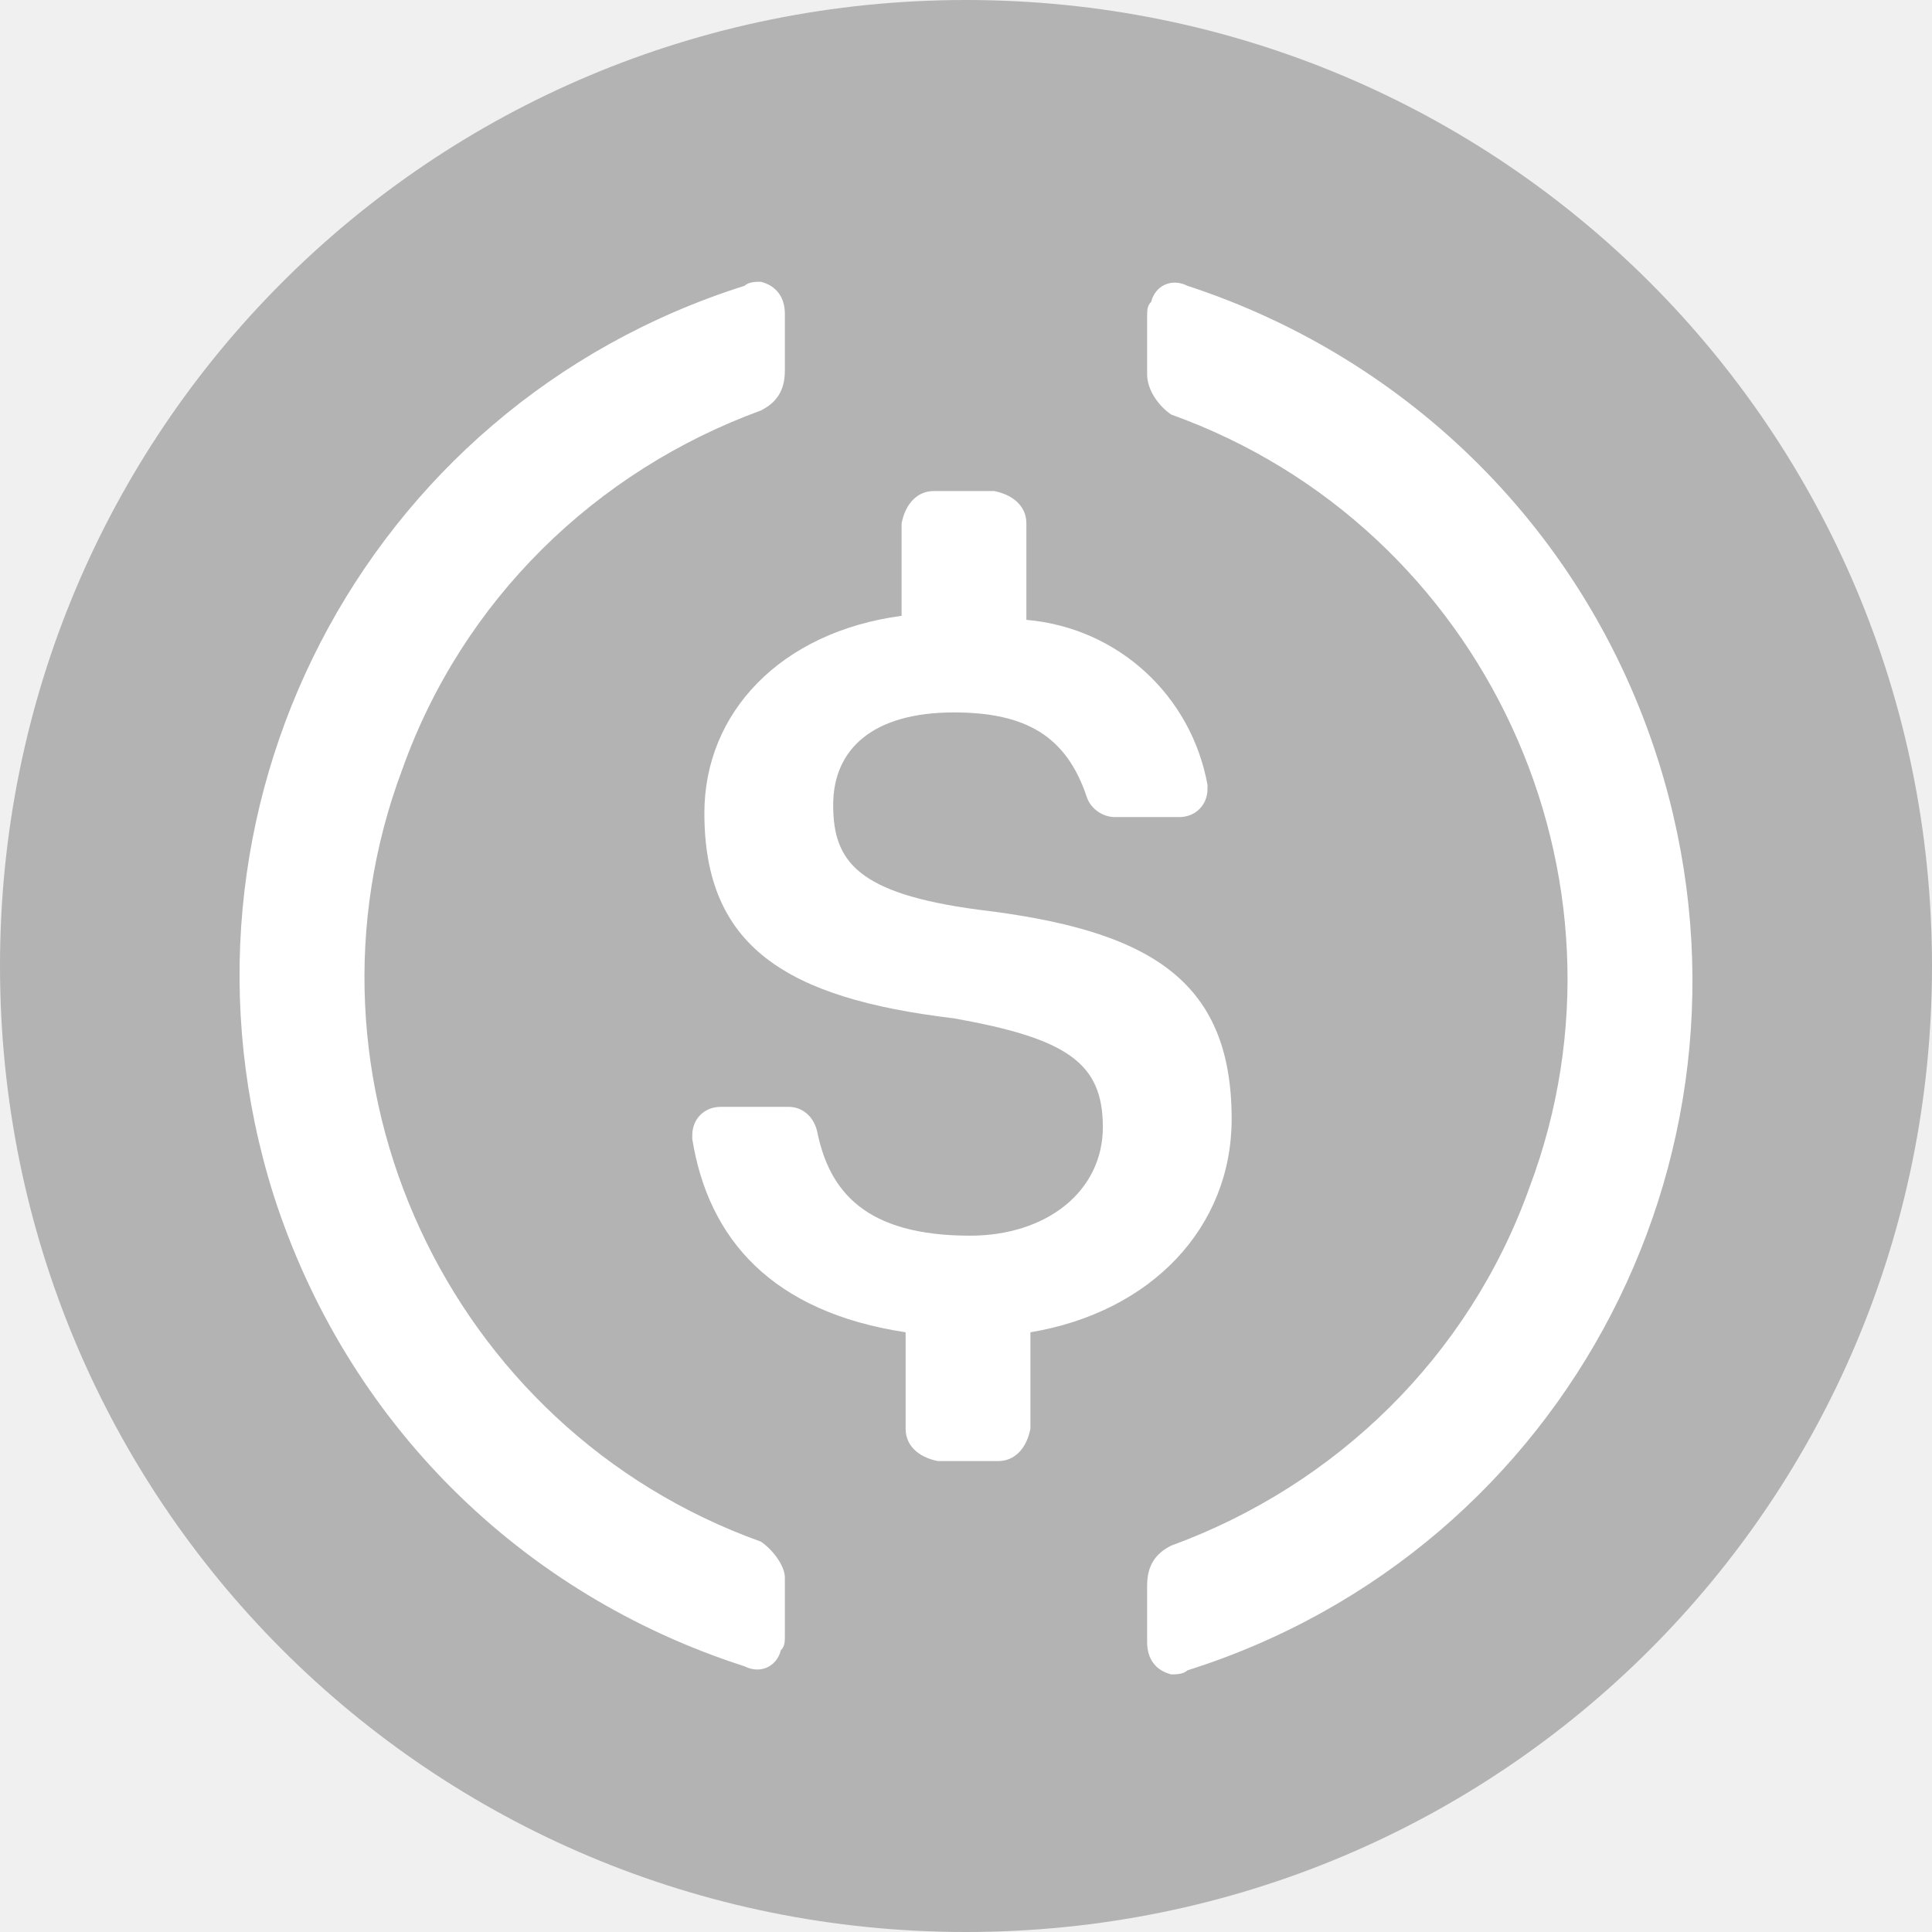
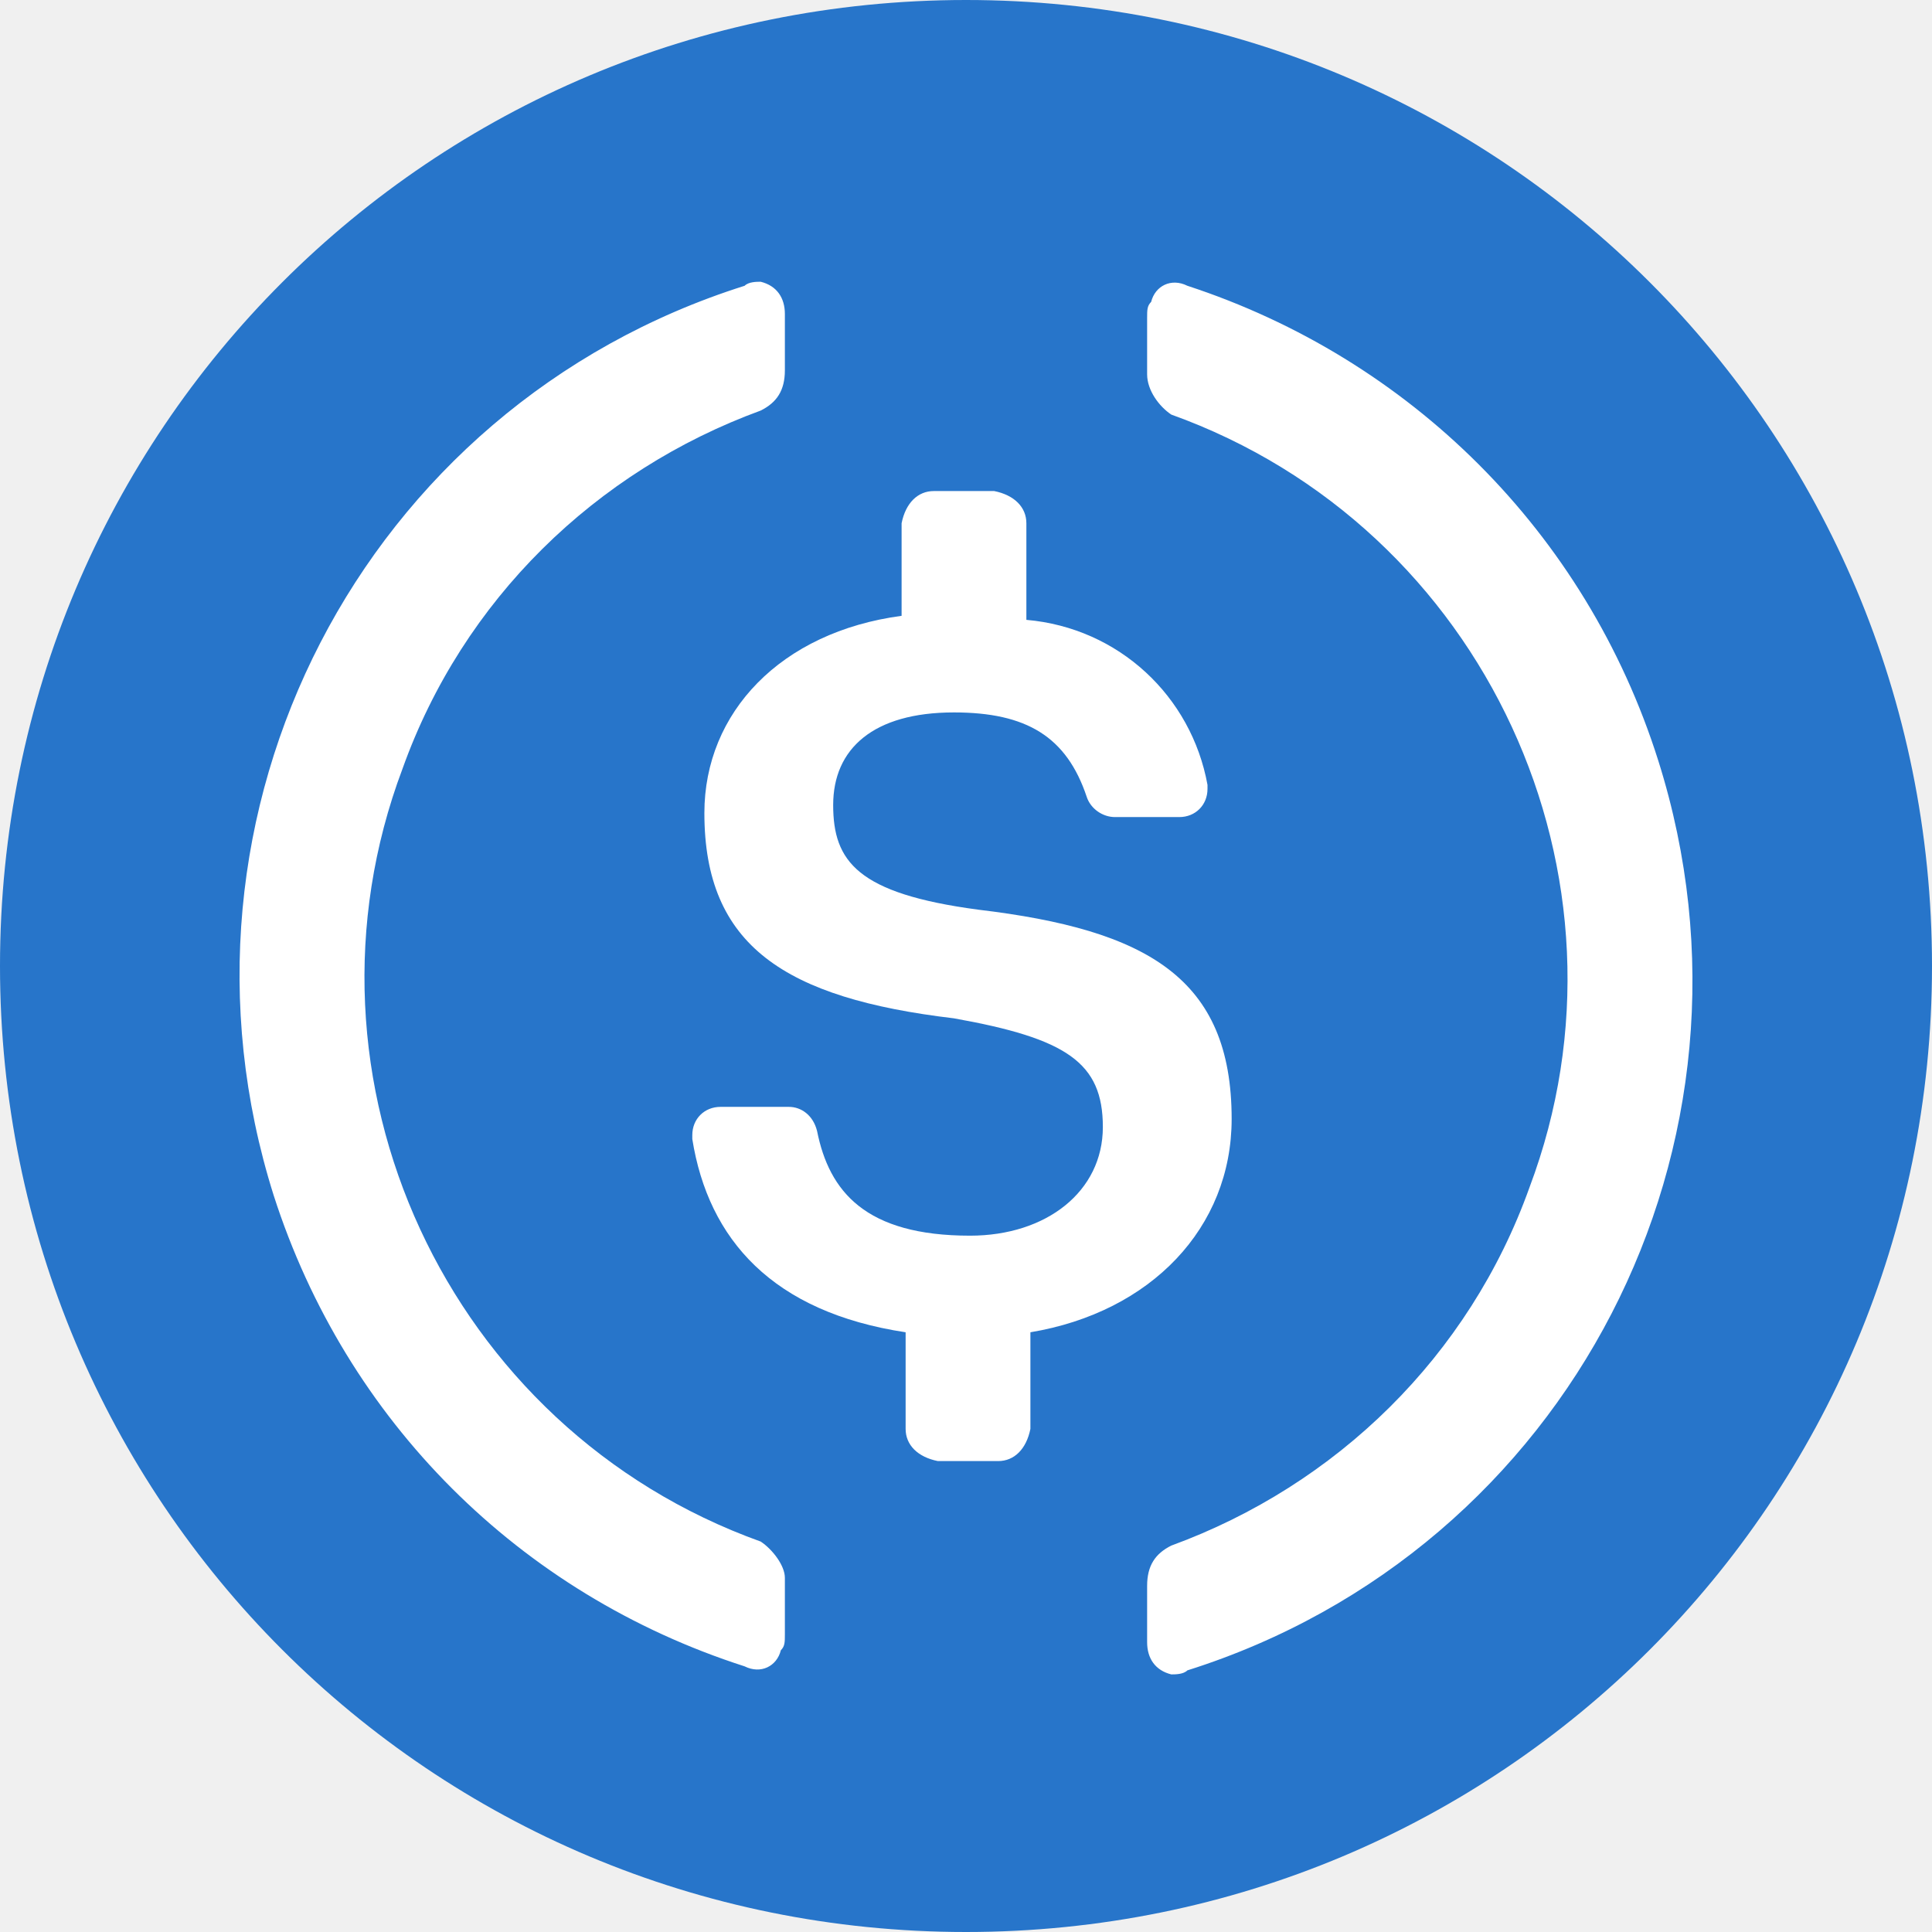
- <svg xmlns="http://www.w3.org/2000/svg" data-name="86977684-12db-4850-8f30-233a7c267d11" viewBox="0 0 2000 2000" version="1.1" id="svg8">
-   <defs id="defs12" />
-   <path d="M1000 2000c554.17 0 1000-445.83 1000-1000S1554.17 0 1000 0 0 445.83 0 1000s445.83 1000 1000 1000z" fill="#2775ca" id="path2" style="fill:#b3b3b3" />
-   <path d="M1275 1158.33c0-145.83-87.5-195.83-262.5-216.66-125-16.67-150-50-150-108.34s41.67-95.83 125-95.83c75 0 116.67 25 137.5 87.5 4.17 12.5 16.67 20.83 29.17 20.83h66.66c16.67 0 29.17-12.5 29.17-29.16v-4.17c-16.67-91.67-91.67-162.5-187.5-170.83v-100c0-16.67-12.5-29.17-33.33-33.34h-62.5c-16.67 0-29.17 12.5-33.34 33.34v95.83c-125 16.67-204.16 100-204.16 204.17 0 137.5 83.33 191.66 258.33 212.5 116.67 20.83 154.17 45.83 154.17 112.5s-58.34 112.5-137.5 112.5c-108.34 0-145.84-45.84-158.34-108.34-4.16-16.66-16.66-25-29.16-25h-70.84c-16.66 0-29.16 12.5-29.16 29.17v4.17c16.66 104.16 83.33 179.16 220.83 200v100c0 16.66 12.5 29.16 33.33 33.33h62.5c16.67 0 29.17-12.5 33.34-33.33v-100c125-20.84 208.33-108.34 208.33-220.84z" fill="#fff" id="path4" />
-   <path d="M787.5 1595.83c-325-116.66-491.67-479.16-370.83-800 62.5-175 200-308.33 370.83-370.83 16.67-8.33 25-20.83 25-41.67V325c0-16.67-8.33-29.17-25-33.33-4.17 0-12.5 0-16.67 4.16-395.83 125-612.5 545.84-487.5 941.67 75 233.33 254.17 412.5 487.5 487.5 16.67 8.33 33.34 0 37.5-16.67 4.17-4.16 4.17-8.33 4.17-16.66v-58.34c0-12.5-12.5-29.16-25-37.5zM1229.17 295.83c-16.67-8.33-33.34 0-37.5 16.67-4.17 4.17-4.17 8.33-4.17 16.67v58.33c0 16.67 12.5 33.33 25 41.67 325 116.66 491.67 479.16 370.83 800-62.5 175-200 308.33-370.83 370.83-16.67 8.33-25 20.83-25 41.67V1700c0 16.67 8.33 29.17 25 33.33 4.17 0 12.5 0 16.67-4.16 395.83-125 612.5-545.84 487.5-941.67-75-237.5-258.34-416.67-487.5-491.67z" fill="#fff" id="path6" />
+ <svg xmlns="http://www.w3.org/2000/svg" data-name="86977684-12db-4850-8f30-233a7c267d11" viewBox="0 0 2000 2000">
+   <path d="M1000 2000c554.17 0 1000-445.83 1000-1000S1554.17 0 1000 0 0 445.83 0 1000s445.83 1000 1000 1000z" fill="#2775ca" />
+   <path d="M1275 1158.33c0-145.83-87.5-195.83-262.5-216.66-125-16.67-150-50-150-108.34s41.67-95.83 125-95.83c75 0 116.67 25 137.5 87.5 4.17 12.5 16.67 20.83 29.17 20.83h66.66c16.67 0 29.17-12.5 29.17-29.16v-4.17c-16.67-91.67-91.67-162.5-187.5-170.83v-100c0-16.67-12.5-29.17-33.33-33.34h-62.5c-16.67 0-29.17 12.5-33.34 33.34v95.83c-125 16.67-204.16 100-204.16 204.17 0 137.5 83.33 191.66 258.33 212.5 116.67 20.83 154.17 45.83 154.17 112.5s-58.34 112.5-137.5 112.5c-108.34 0-145.84-45.84-158.34-108.34-4.16-16.66-16.66-25-29.16-25h-70.84c-16.66 0-29.16 12.5-29.16 29.17v4.17c16.66 104.16 83.33 179.16 220.83 200v100c0 16.66 12.5 29.16 33.33 33.33h62.5c16.67 0 29.17-12.5 33.34-33.33v-100c125-20.84 208.33-108.34 208.33-220.84z" fill="#fff" />
+   <path d="M787.5 1595.83c-325-116.66-491.67-479.16-370.83-800 62.5-175 200-308.33 370.83-370.83 16.67-8.33 25-20.83 25-41.67V325c0-16.67-8.33-29.17-25-33.33-4.17 0-12.5 0-16.67 4.16-395.83 125-612.5 545.84-487.5 941.67 75 233.33 254.17 412.5 487.5 487.5 16.67 8.33 33.34 0 37.5-16.67 4.17-4.16 4.17-8.33 4.17-16.66v-58.34c0-12.5-12.5-29.16-25-37.5zM1229.17 295.83c-16.67-8.33-33.34 0-37.5 16.67-4.17 4.17-4.17 8.33-4.17 16.67v58.33c0 16.67 12.5 33.33 25 41.67 325 116.66 491.67 479.16 370.83 800-62.5 175-200 308.33-370.83 370.83-16.67 8.33-25 20.83-25 41.67V1700c0 16.67 8.33 29.17 25 33.33 4.17 0 12.5 0 16.67-4.16 395.83-125 612.5-545.84 487.5-941.67-75-237.5-258.34-416.67-487.5-491.67z" fill="#fff" />
</svg>
